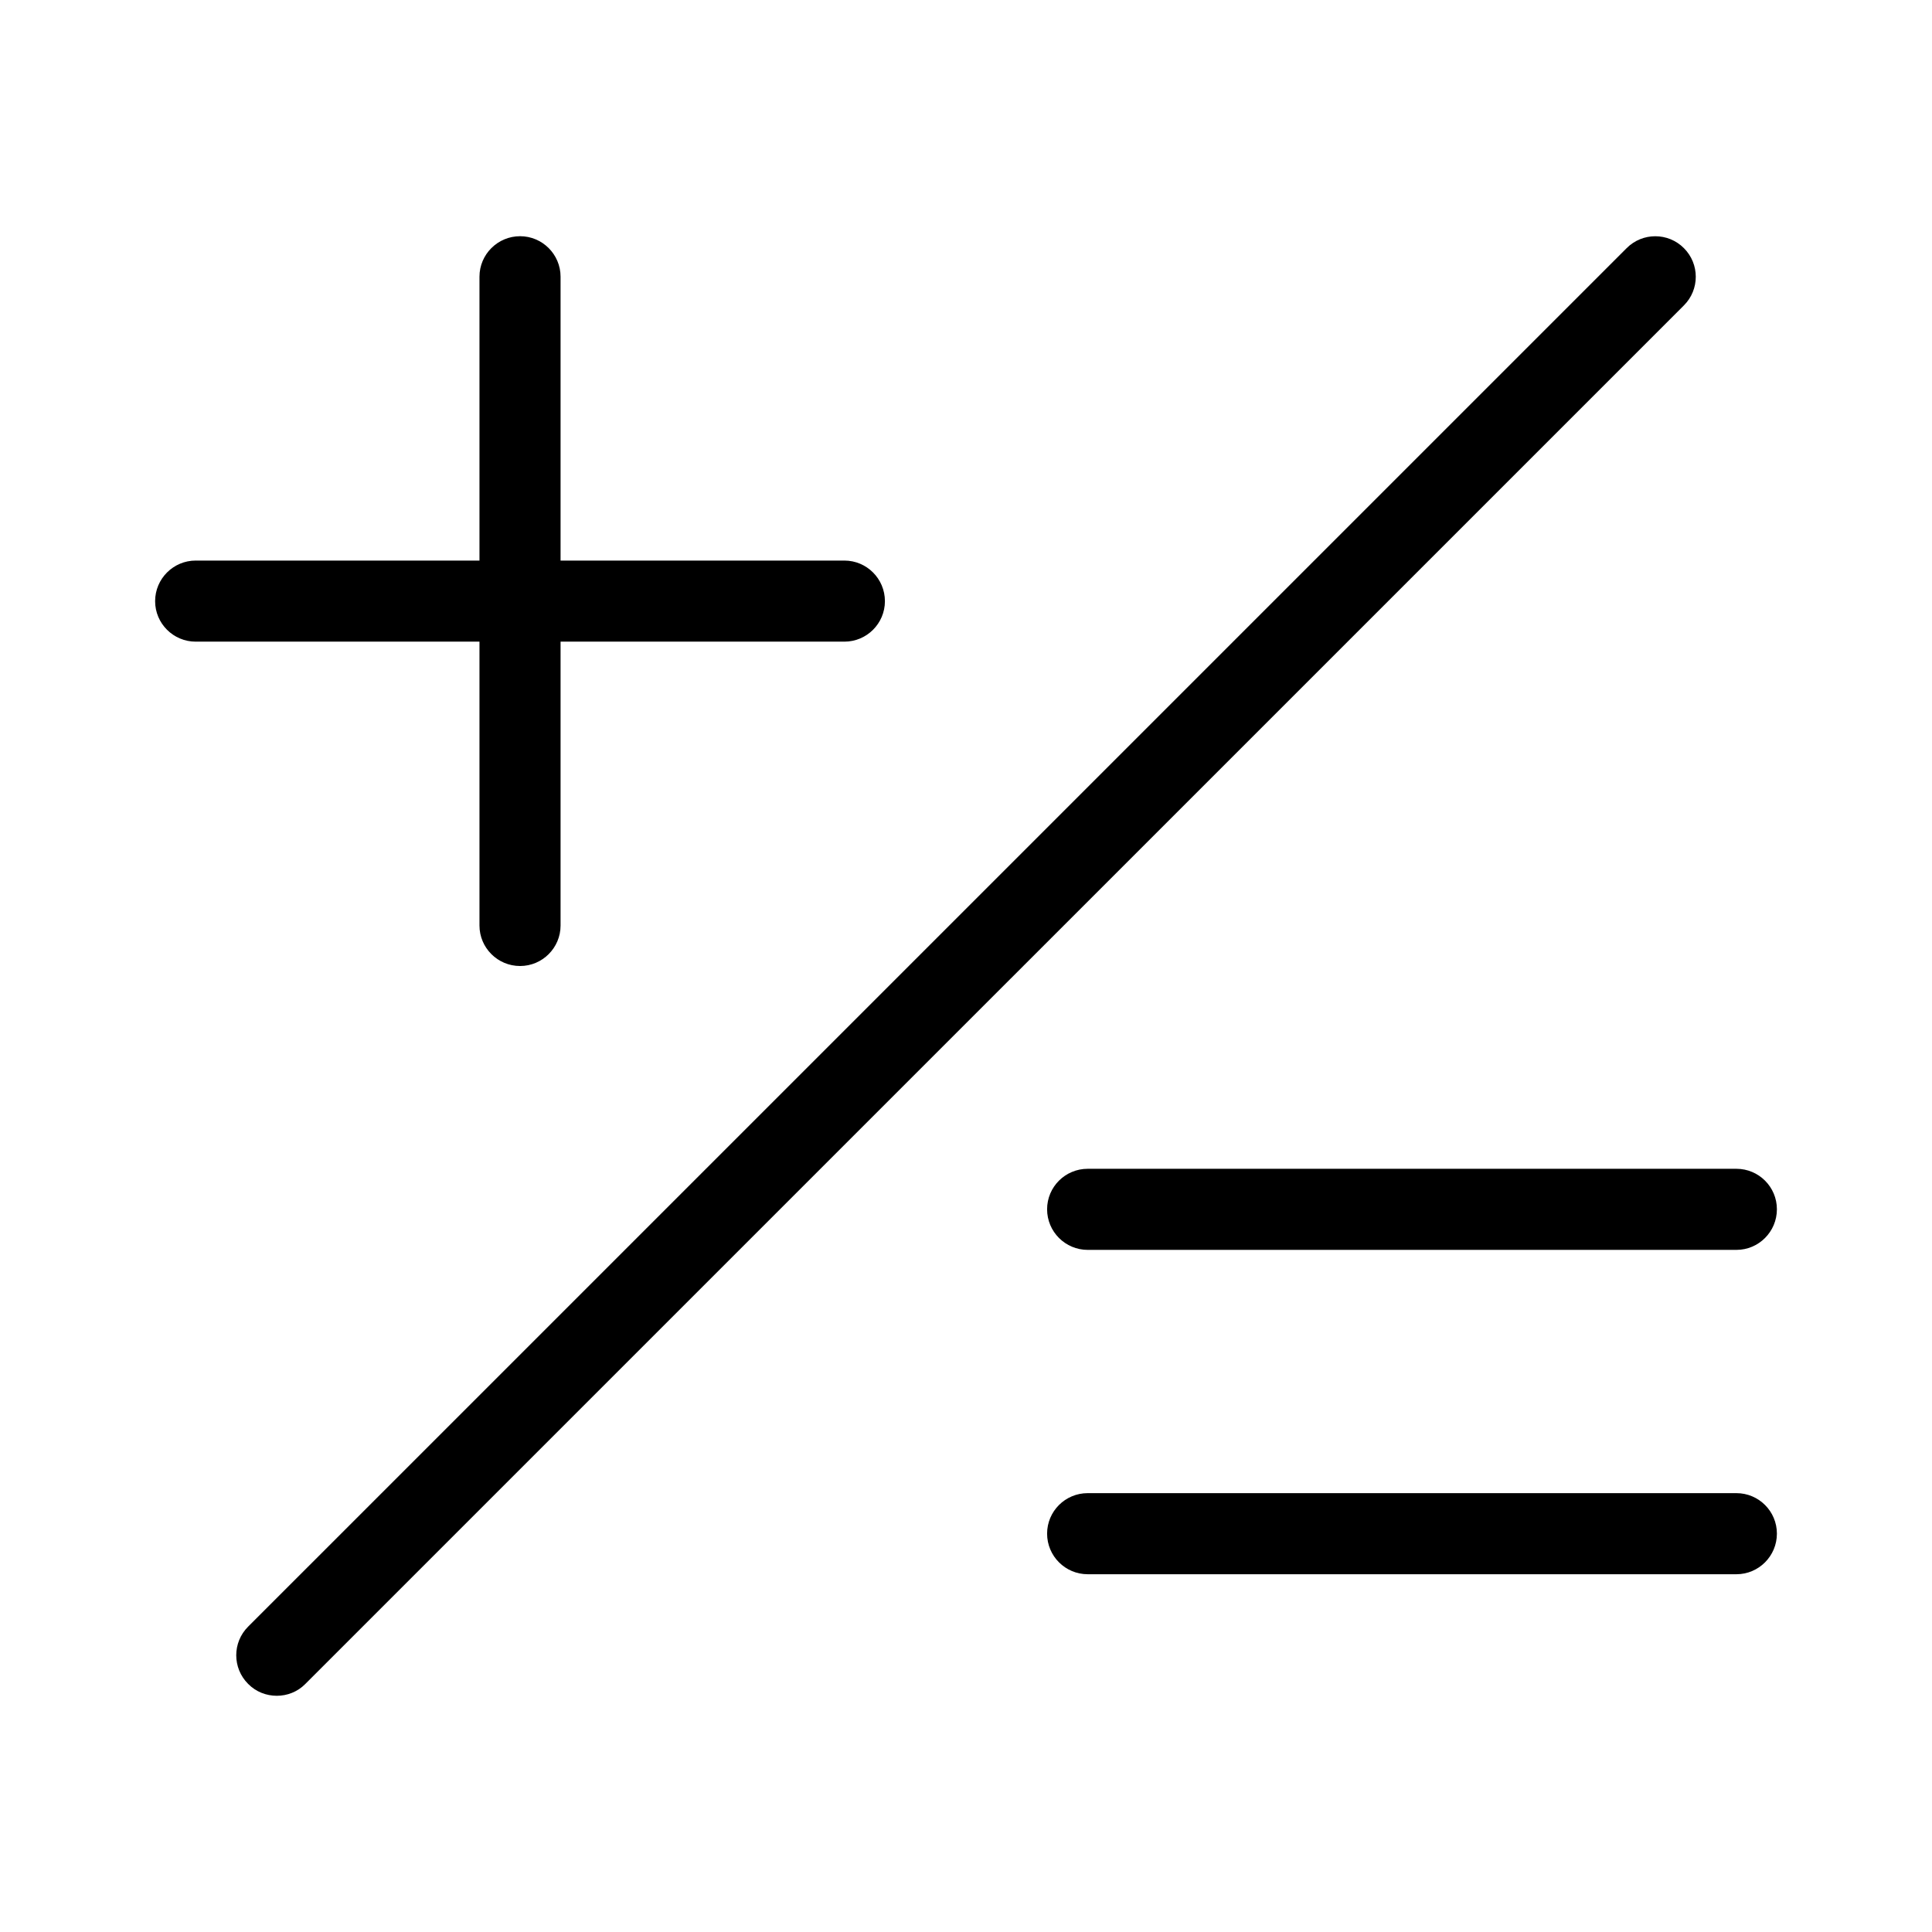
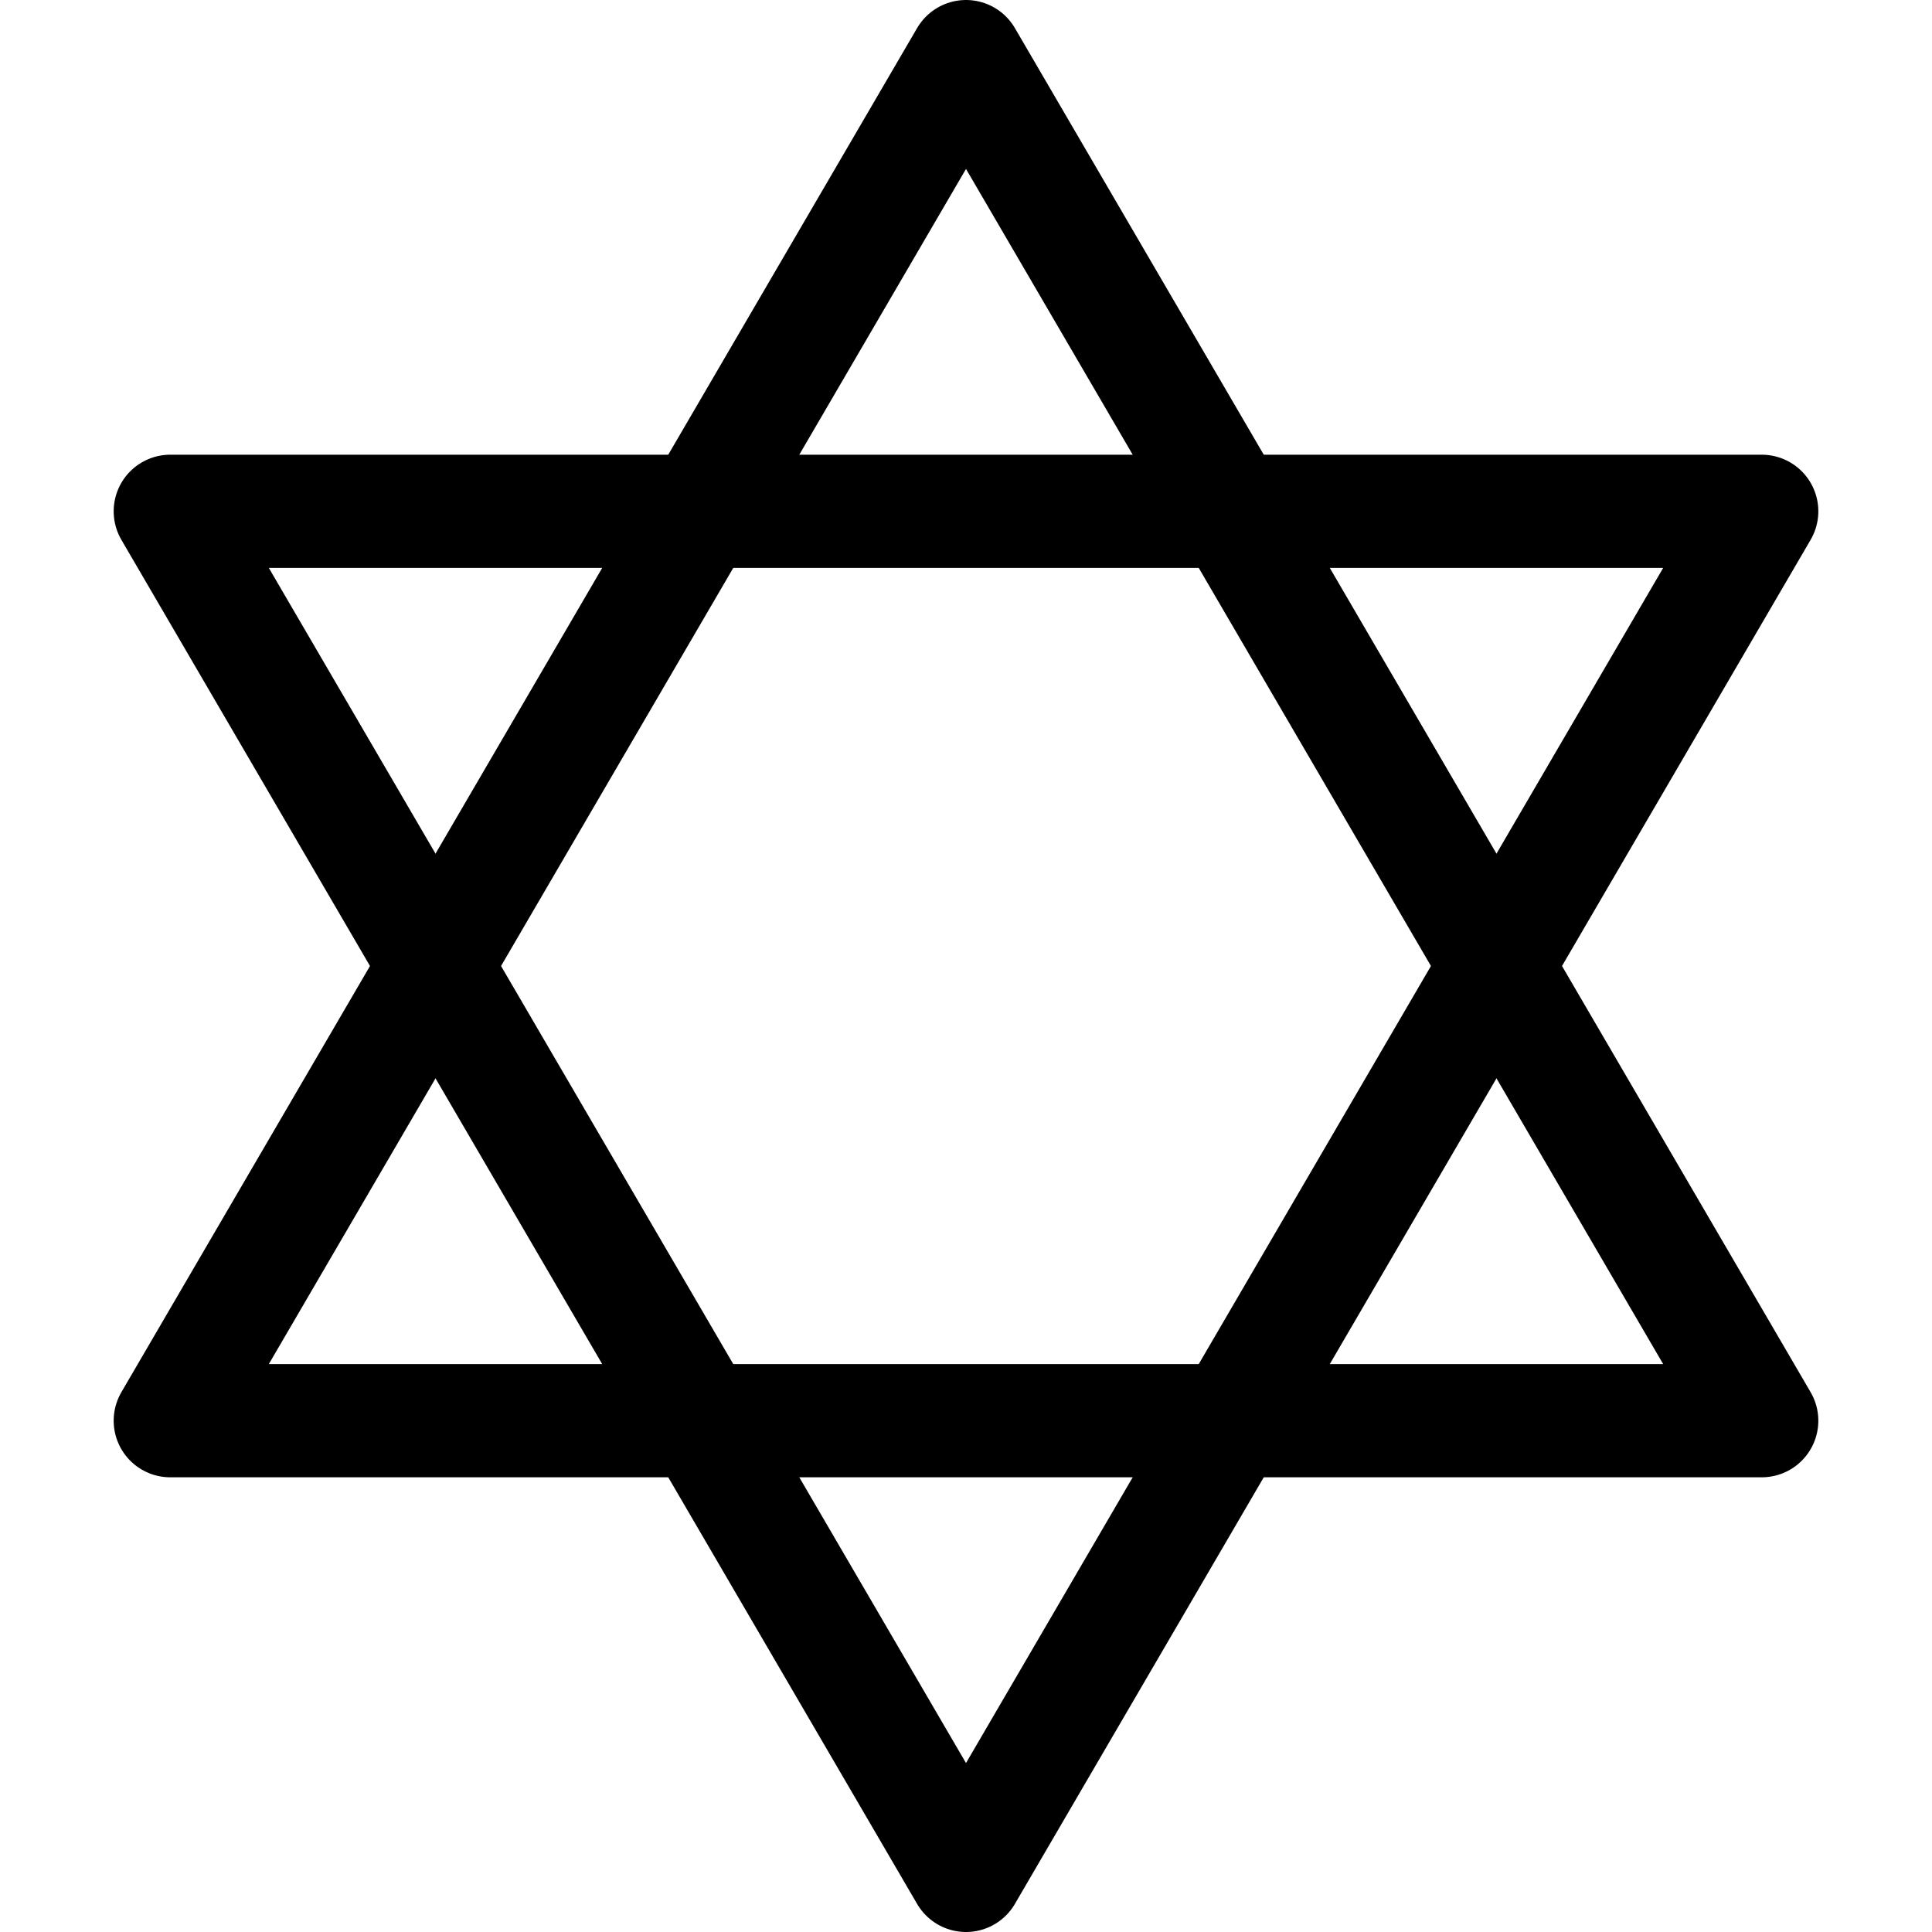
- <svg xmlns="http://www.w3.org/2000/svg" t="1645124738263" class="icon" viewBox="0 0 1024 1024" version="1.1" p-id="5063" width="200" height="200">
-   <defs>
-     <style type="text/css" />
+ <svg xmlns="http://www.w3.org/2000/svg" version="1.1" id="svg75" xml:space="preserve" width="682.667" height="682.667" viewBox="0 0 682.667 682.667">
+   <defs id="defs79">
+     <clipPath clipPathUnits="userSpaceOnUse" id="clipPath89">
+       <path d="M 0,512 H 512 V 0 H 0 Z" id="path87" />
+     </clipPath>
  </defs>
-   <path d="M892.499 161.875l-730.641 730.624c-4.141 4.238-9.673 6.299-15.142 6.299-5.517 0-11.049-2.063-15.205-6.299-8.394-8.394-8.394-21.969 0-30.347l730.657-730.641c8.362-8.394 21.969-8.394 30.332 0C900.893 139.889 900.893 153.496 892.499 161.875L892.499 161.875zM447.52 340.09 103.737 340.09c-11.864 0-21.521-9.625-21.521-21.458 0-11.864 9.658-21.521 21.521-21.521l343.783 0c11.88 0 21.506 9.658 21.506 21.521C469.026 330.464 459.4 340.09 447.52 340.09L447.52 340.09zM275.653 512.005c-11.88 0-21.521-9.642-21.521-21.458L254.131 146.653c0-11.8 9.642-21.458 21.521-21.458 11.832 0 21.458 9.658 21.458 21.458l0 343.895C297.11 502.364 287.484 512.005 275.653 512.005L275.653 512.005zM920.336 662.463l-343.831 0c-11.88 0-21.521-9.642-21.521-21.521 0-11.864 9.642-21.458 21.521-21.458l343.831 0c11.832 0 21.458 9.593 21.458 21.458C941.793 652.821 932.167 662.463 920.336 662.463L920.336 662.463zM920.336 834.378l-343.831 0c-11.88 0-21.521-9.642-21.521-21.521 0-11.864 9.642-21.458 21.521-21.458l343.831 0c11.832 0 21.458 9.593 21.458 21.458C941.793 824.737 932.167 834.378 920.336 834.378L920.336 834.378z" p-id="5064" />
+   <g id="g81" transform="matrix(1.333333,0,0,-1.333333,0,682.6667)">
+     <g id="g83">
+       <g id="g85" clip-path="url(#clipPath89)">
+         <g id="g91" transform="translate(466.875,135.5)">
+           <path d="m 0,0 h -421.75 l 210.875,361.5 z" style="fill:none;stroke:#000000;stroke-width:30;stroke-linecap:butt;stroke-linejoin:round;stroke-miterlimit:10;stroke-dasharray:none;stroke-opacity:1" id="path93" />
+         </g>
+         <g id="g95" transform="translate(45.125,376.5)">
+           <path d="M 0,0 H 421.75 L 210.875,-361.5 Z" style="fill:none;stroke:#000000;stroke-width:30;stroke-linecap:butt;stroke-linejoin:round;stroke-miterlimit:10;stroke-dasharray:none;stroke-opacity:1" id="path97" />
+         </g>
+       </g>
+     </g>
+   </g>
</svg>
